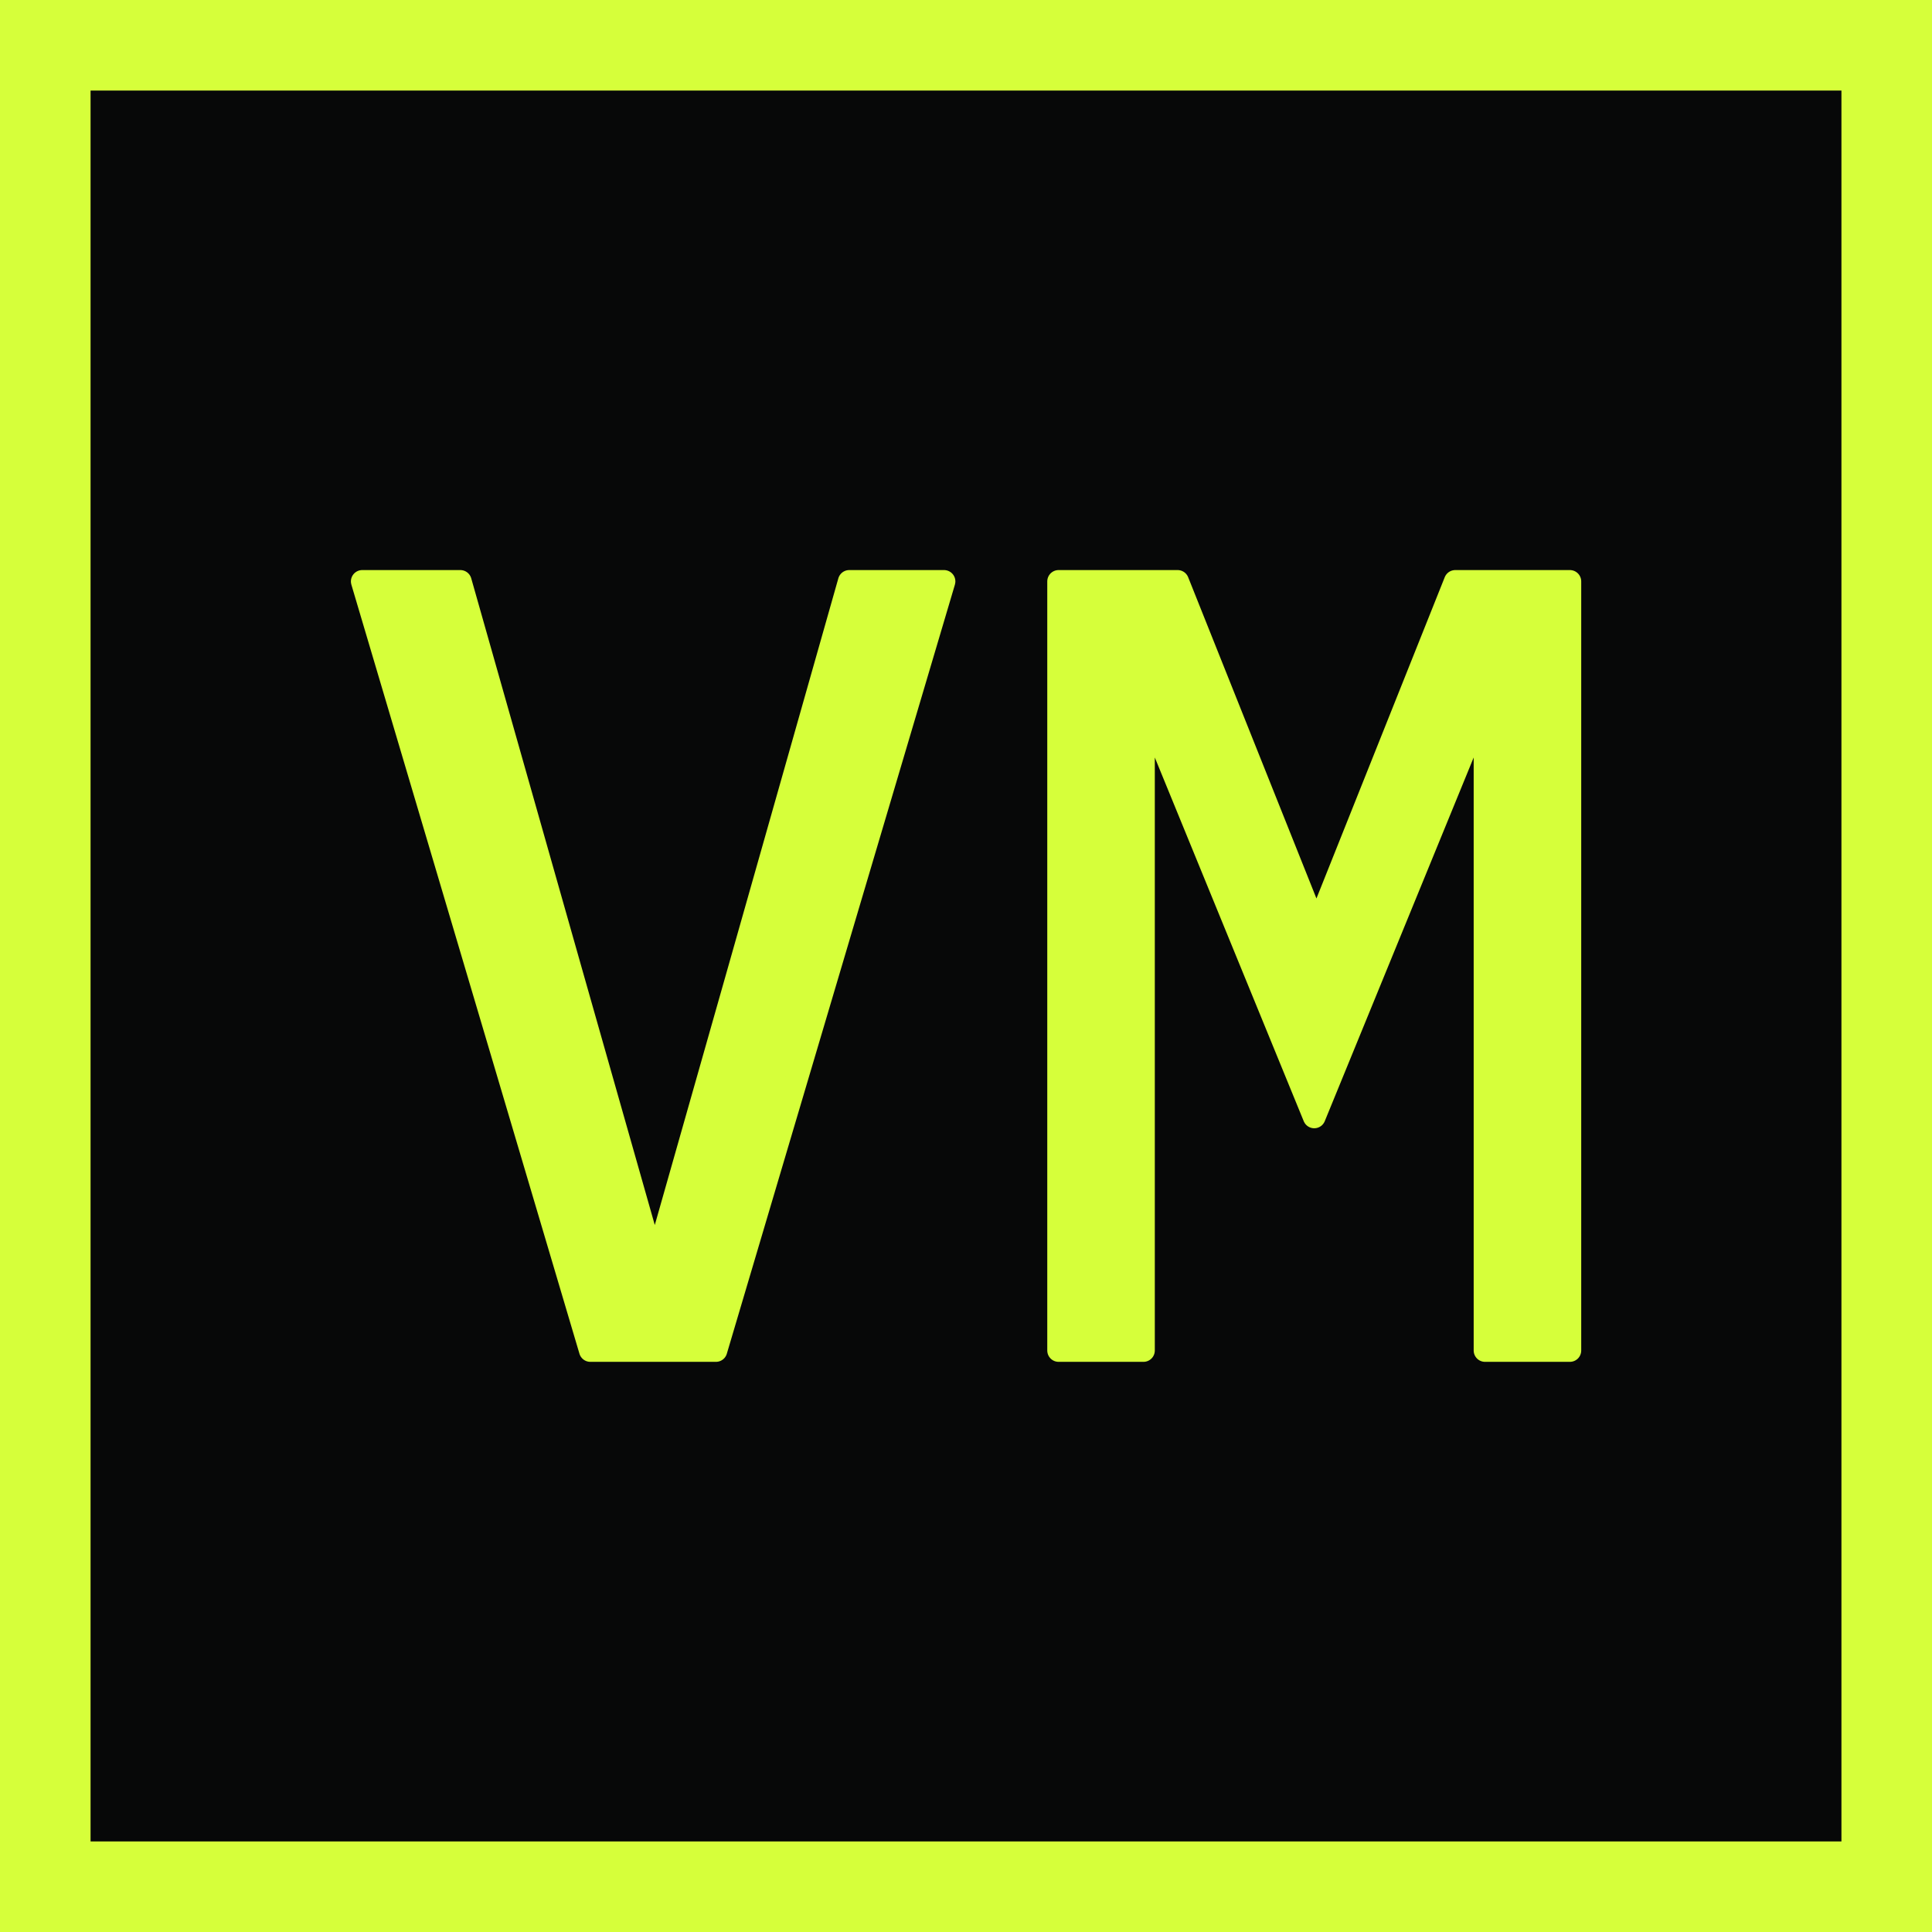
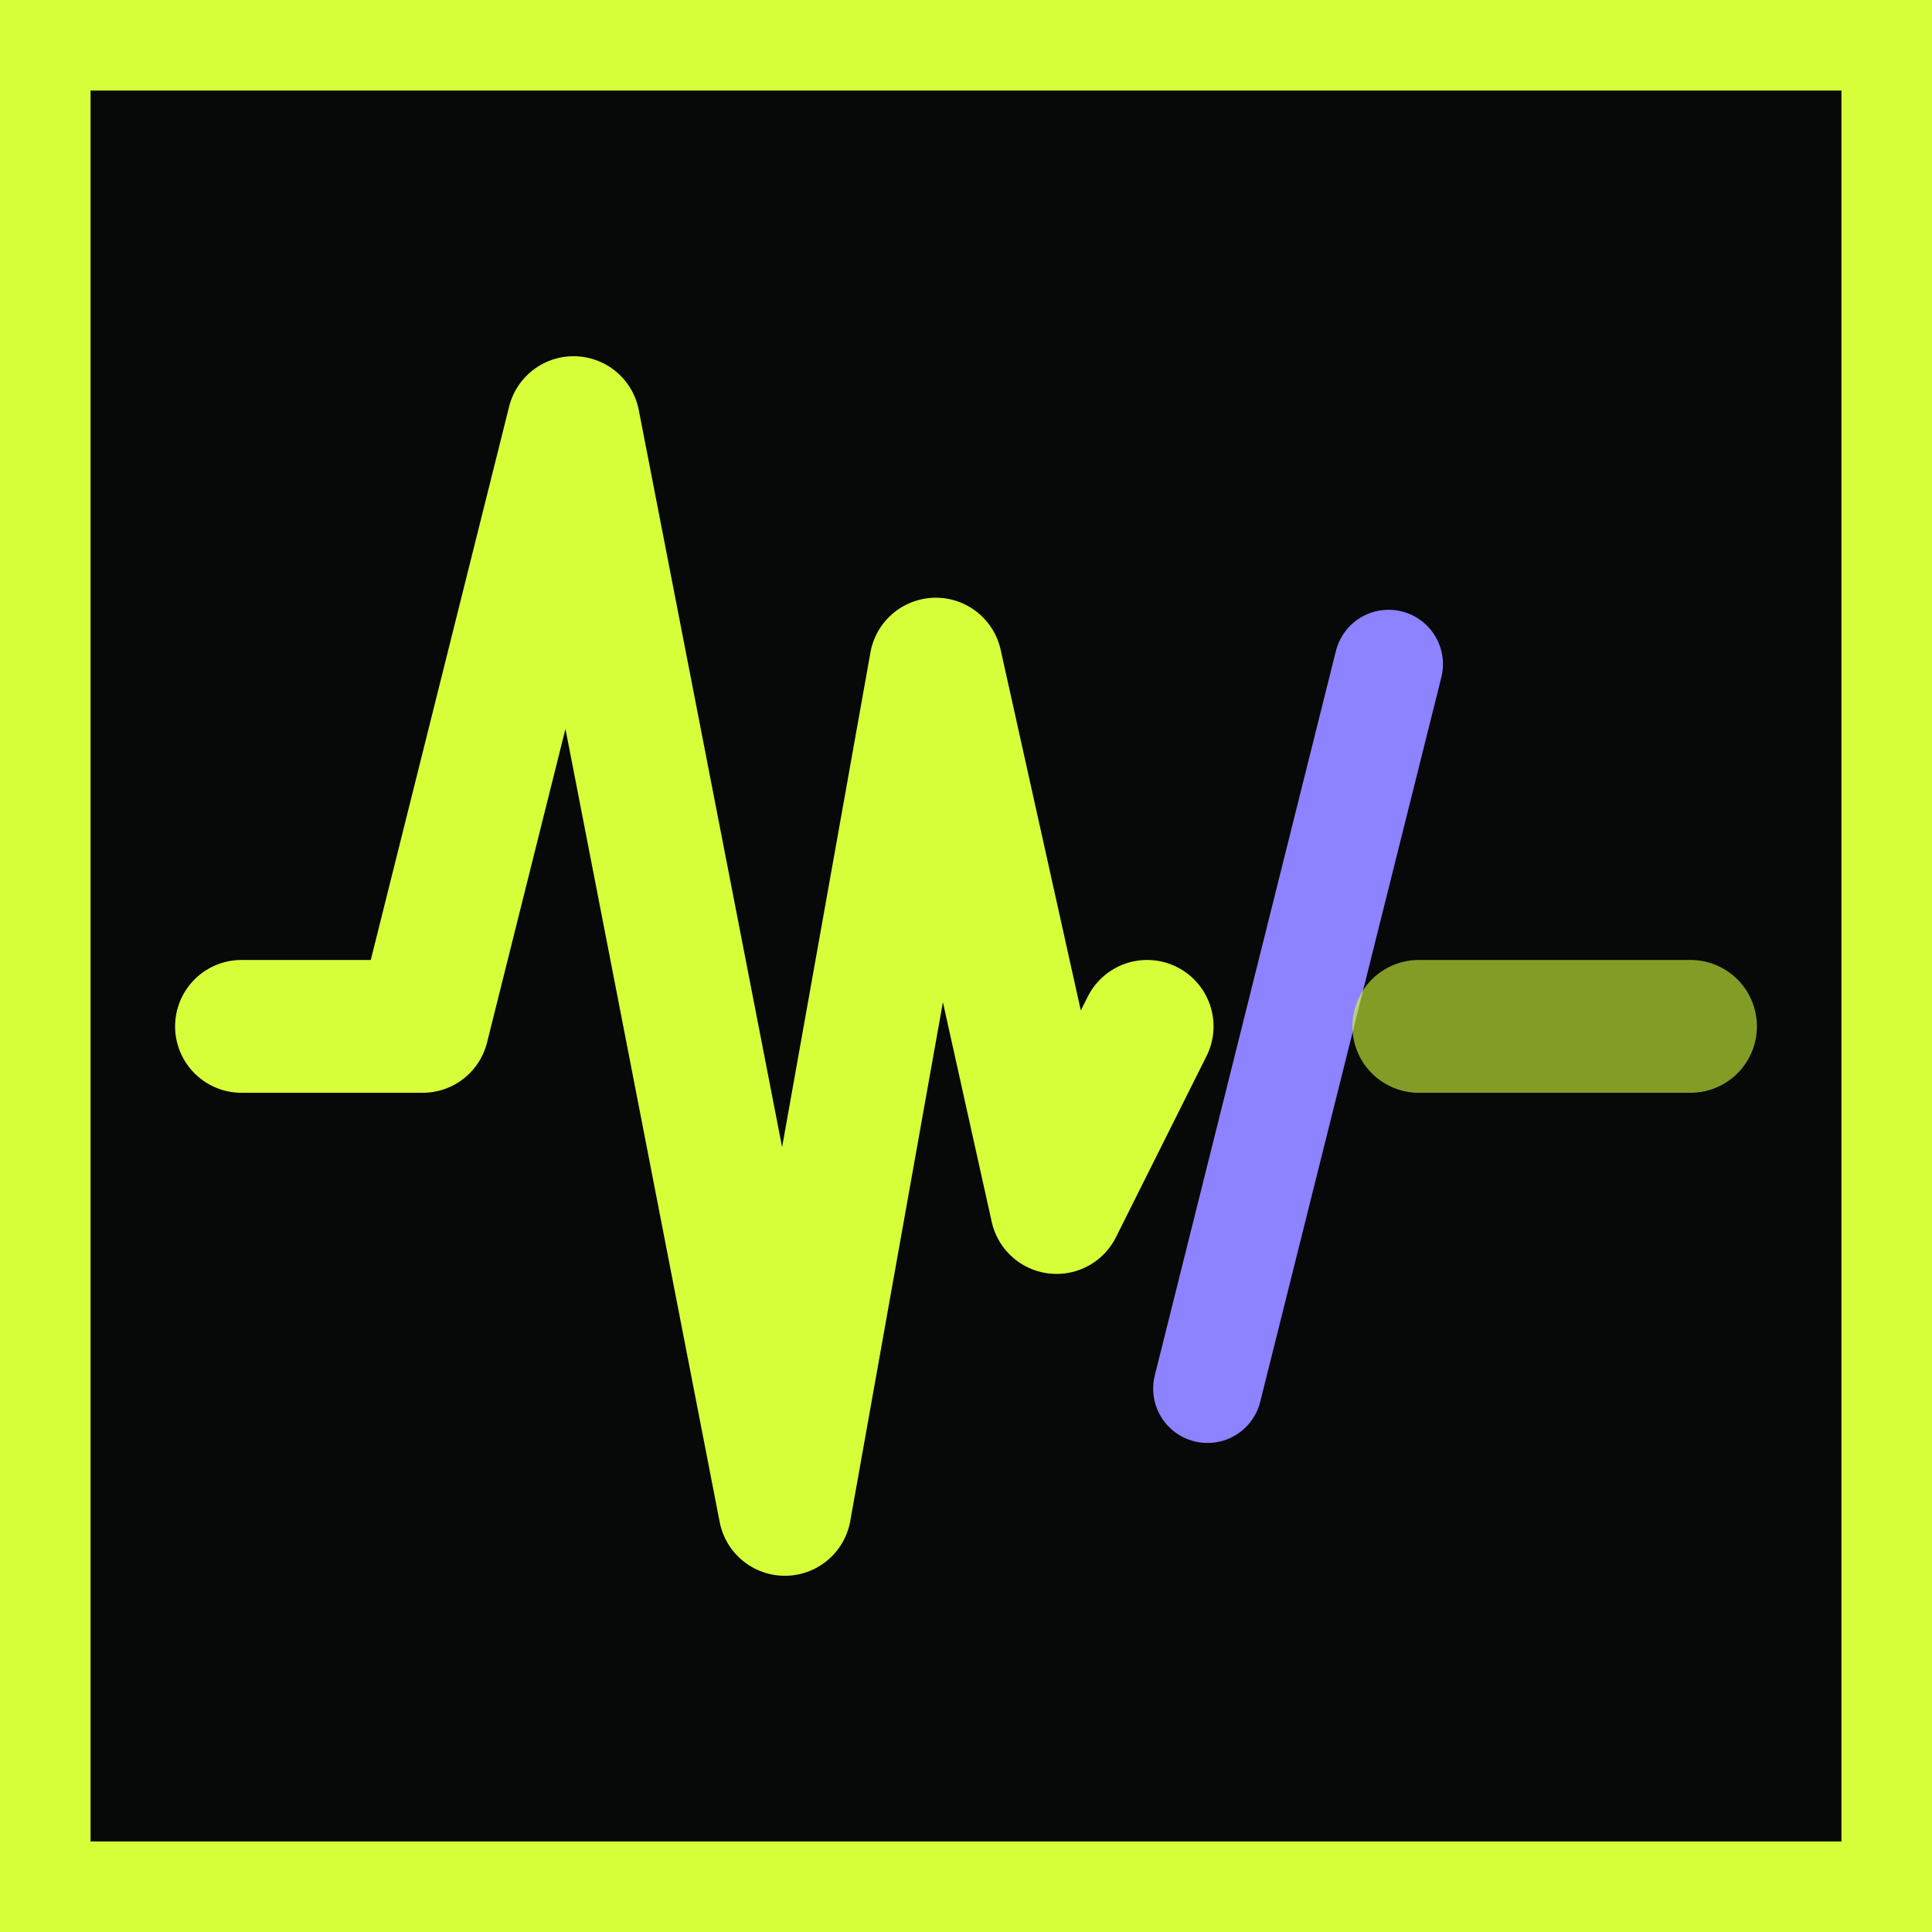
<svg xmlns="http://www.w3.org/2000/svg" viewBox="0 0 64 64" width="64" height="64">
  <rect x="1.5" y="1.5" width="61" height="61" fill="#070808" stroke="#d6ff3a" stroke-width="3" />
-   <g transform="translate(10.686 44.737) scale(0.0365)" fill="#d6ff3a" stroke="#d6ff3a" stroke-width="20.6" stroke-linejoin="round">
-     <path d="M243 0 36 -698H125L224 -349L299 -85H304L379 -349L478 -698H564L357 0Z" />
-     <path d="M1055 -350V-571H1047L900 -212L753 -571H745V-350V0H668V-698H776L899 -390H905L1028 -698H1132V0H1055Z" />
-   </g>
+   <path d="M8 34H14L19 14L26 50L31 22L35 40L38 34" fill="none" stroke="#d6ff3a" stroke-width="4.4" stroke-linecap="round" stroke-linejoin="round" />
+   <path d="M46 22L40 46" fill="none" stroke="#8d82ff" stroke-width="3.6" stroke-linecap="round" />
+   <path d="M47 34H56" fill="none" stroke="#d6ff3a" stroke-width="4.4" stroke-linecap="round" opacity="0.6" />
</svg>
